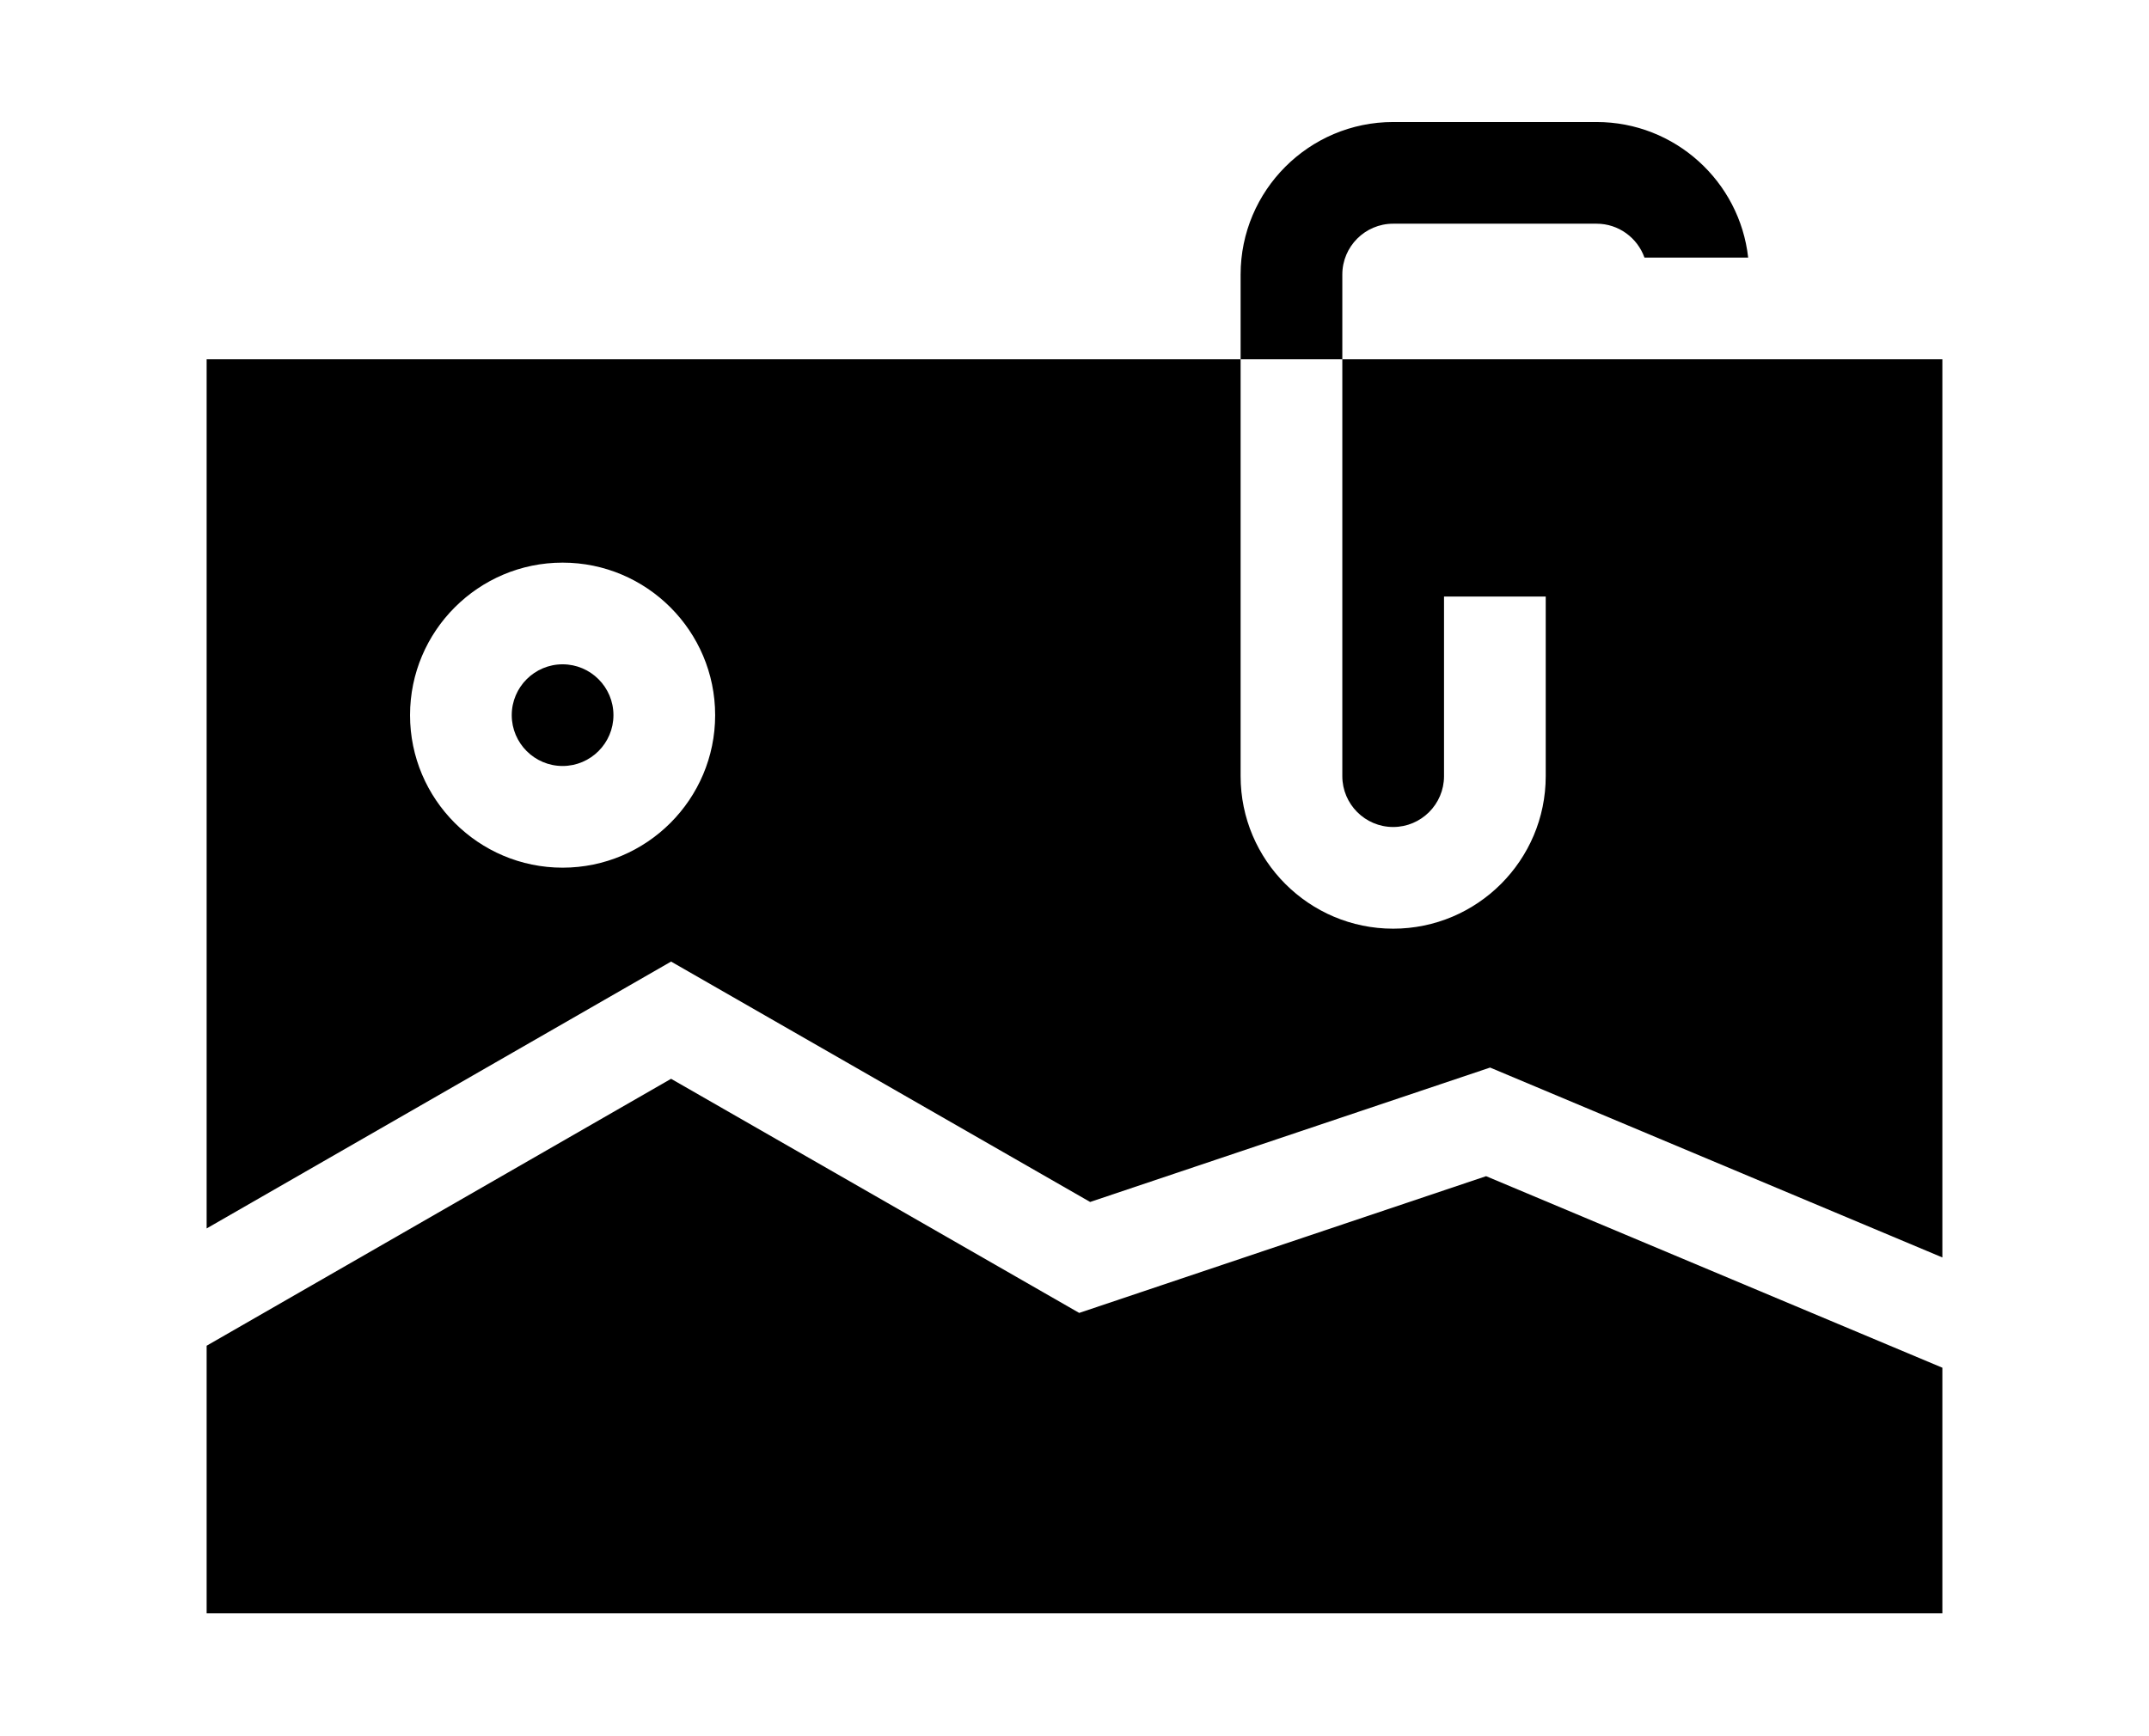
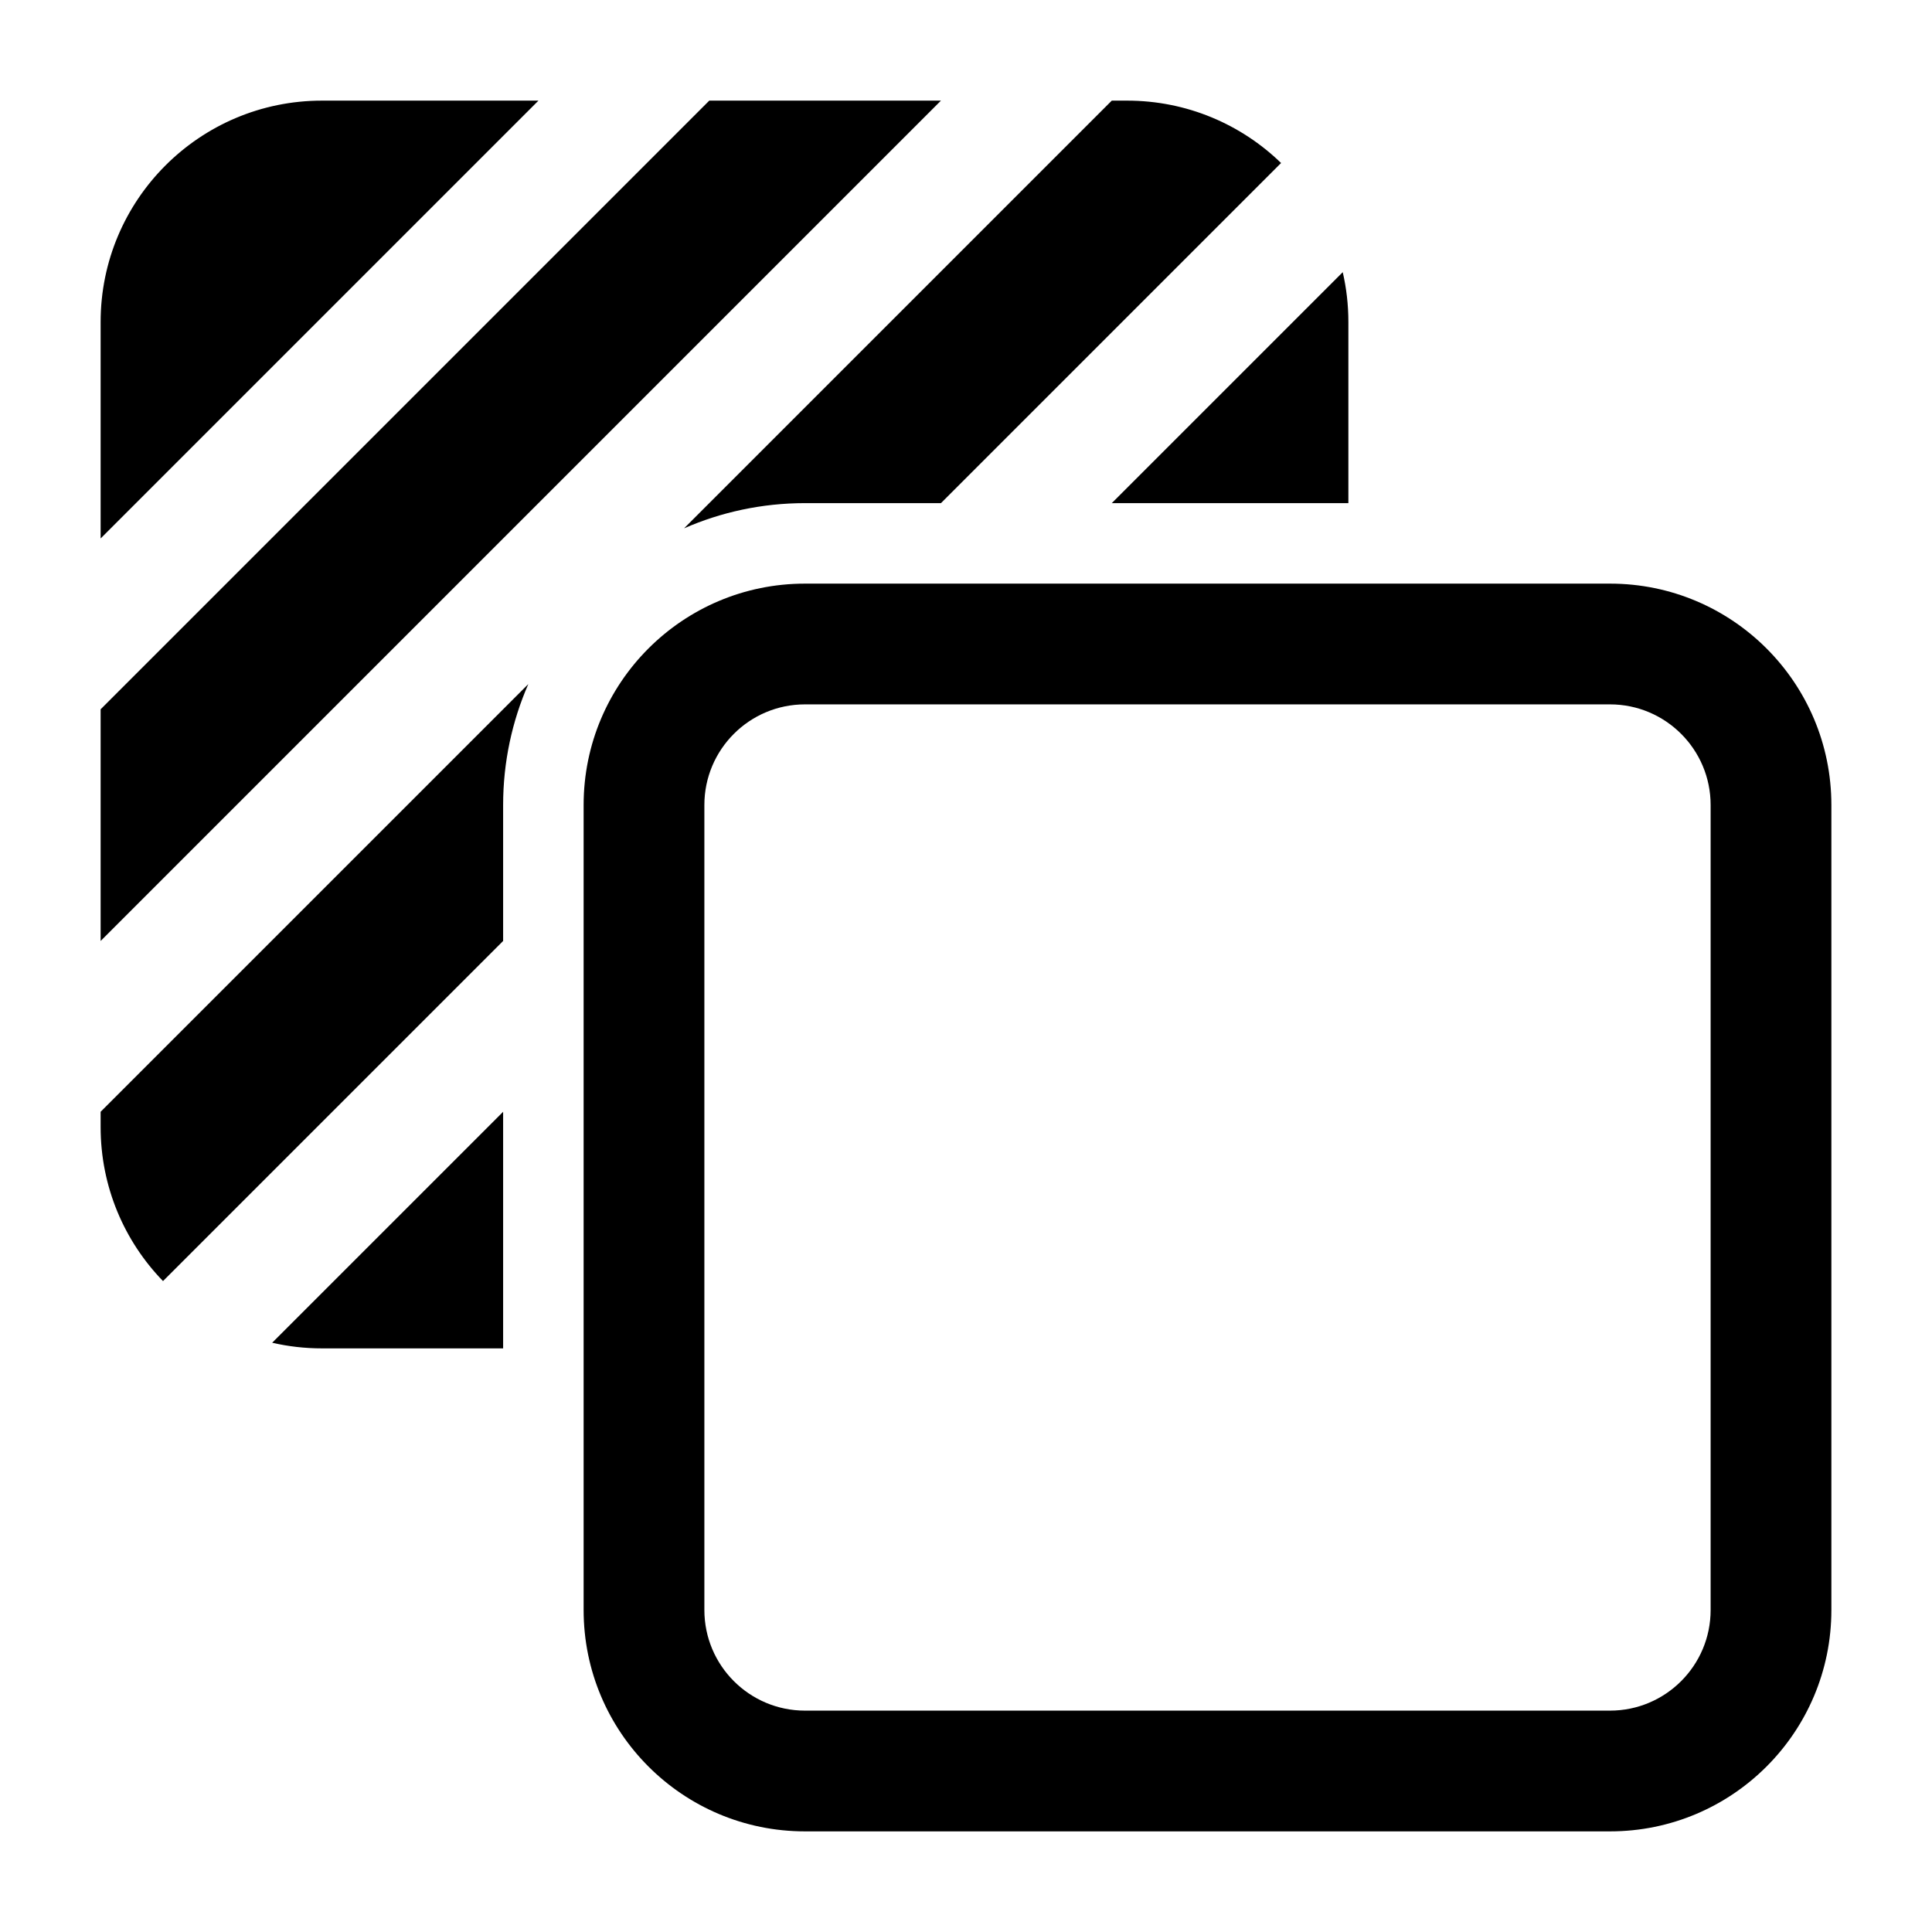
- <svg xmlns="http://www.w3.org/2000/svg" height="21px" viewBox="0 -36 512 512" width="26px">
-   <path d="m335 70v123c0 8.27 6.73 15 15 15s15-6.73 15-15v-53h30v53c0 24.812-20.188 45-45 45s-45-20.188-45-45v-123h-305v256.441l137-78.734 123.613 70.926 117.977-39.656 133.41 56.023v-265zm-230 150c-24.812 0-45-20.188-45-45s20.188-45 45-45 45 20.188 45 45-20.188 45-45 45zm0 0" />
-   <path d="m105 160c-8.27 0-15 6.73-15 15s6.73 15 15 15 15-6.73 15-15-6.73-15-15-15zm0 0" />
-   <path d="m257.387 351.367-120.387-69.074-137 78.754v78.953h512v-72.465l-134.59-56.512zm0 0" />
-   <path d="m335 45c0-8.27 6.73-15 15-15h60c6.516 0 12.059 4.184 14.125 10h30.59c-2.496-22.469-21.594-40-44.715-40h-60c-24.812 0-45 20.188-45 45v25h30zm0 0" />
+ <svg xmlns="http://www.w3.org/2000/svg" clip-rule="evenodd" fill-rule="evenodd" height="512" stroke-linejoin="round" stroke-miterlimit="2" viewBox="0 0 24 24" width="512">
+   <g id="Icon">
+     <g>
+       <path d="m22.75 10c0-1.519-1.231-2.75-2.75-2.75h-10c-1.519 0-2.75 1.231-2.75 2.75v10c0 1.519 1.231 2.75 2.75 2.75h10c1.519 0 2.75-1.231 2.75-2.75zm-1.5 0v10c0 .69-.56 1.25-1.25 1.25h-10c-.69 0-1.25-.56-1.25-1.25v-10c0-.69.56-1.25 1.25-1.25h10c.69 0 1.25.56 1.25 1.25z" />
+       <path d="m6.25 13.811-2.869 2.869c.199.046.406.07.619.07h2.25zm.313-5.313-5.313 5.313v.189c0 .744.295 1.419.775 1.914l4.225-4.225v-1.689c0-.534.112-1.043.313-1.502zm5.126-7.248-10.439 10.439v-2.878l7.561-7.561zm-5 0h-2.689c-1.519 0-2.75 1.231-2.75 2.75v2.689zm1.809 5.313c.459-.201.968-.313 1.502-.313h1.689l4.225-4.225c-.495-.48-1.17-.775-1.914-.775h-.189zm5.313-.313h2.939v-2.25c0-.213-.024-.42-.07-.619z" />
+     </g>
+   </g>
</svg>
